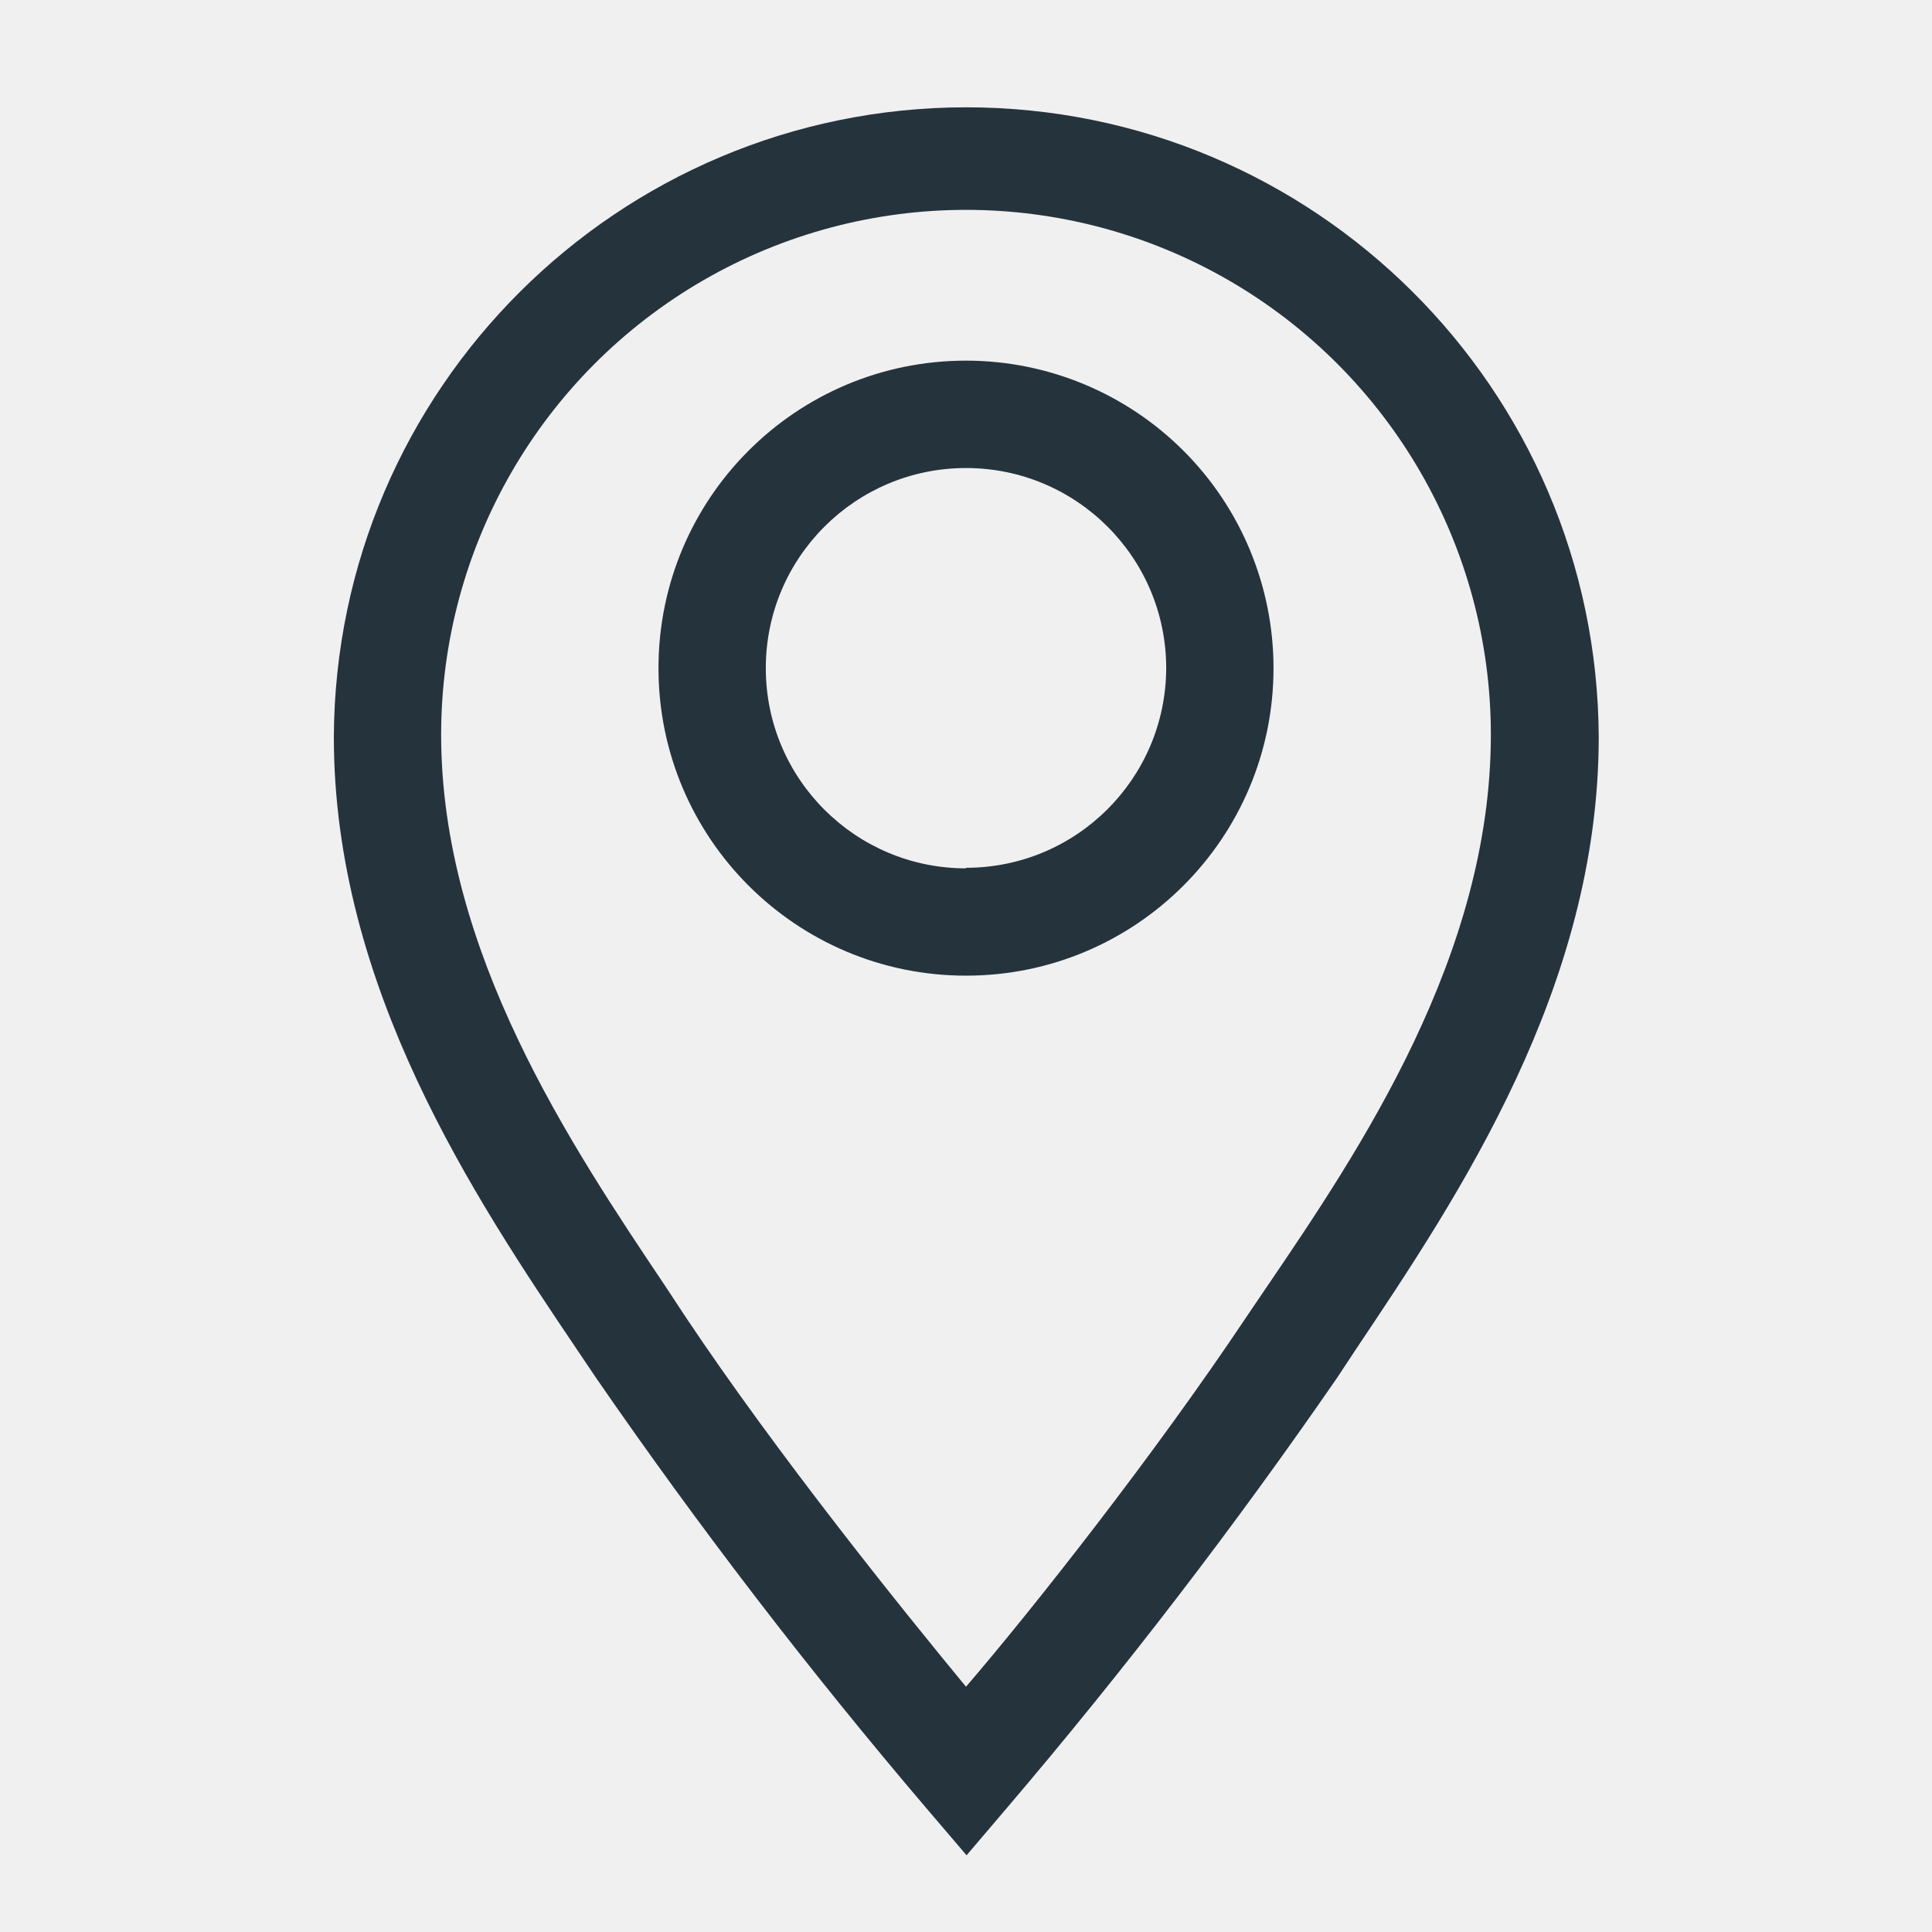
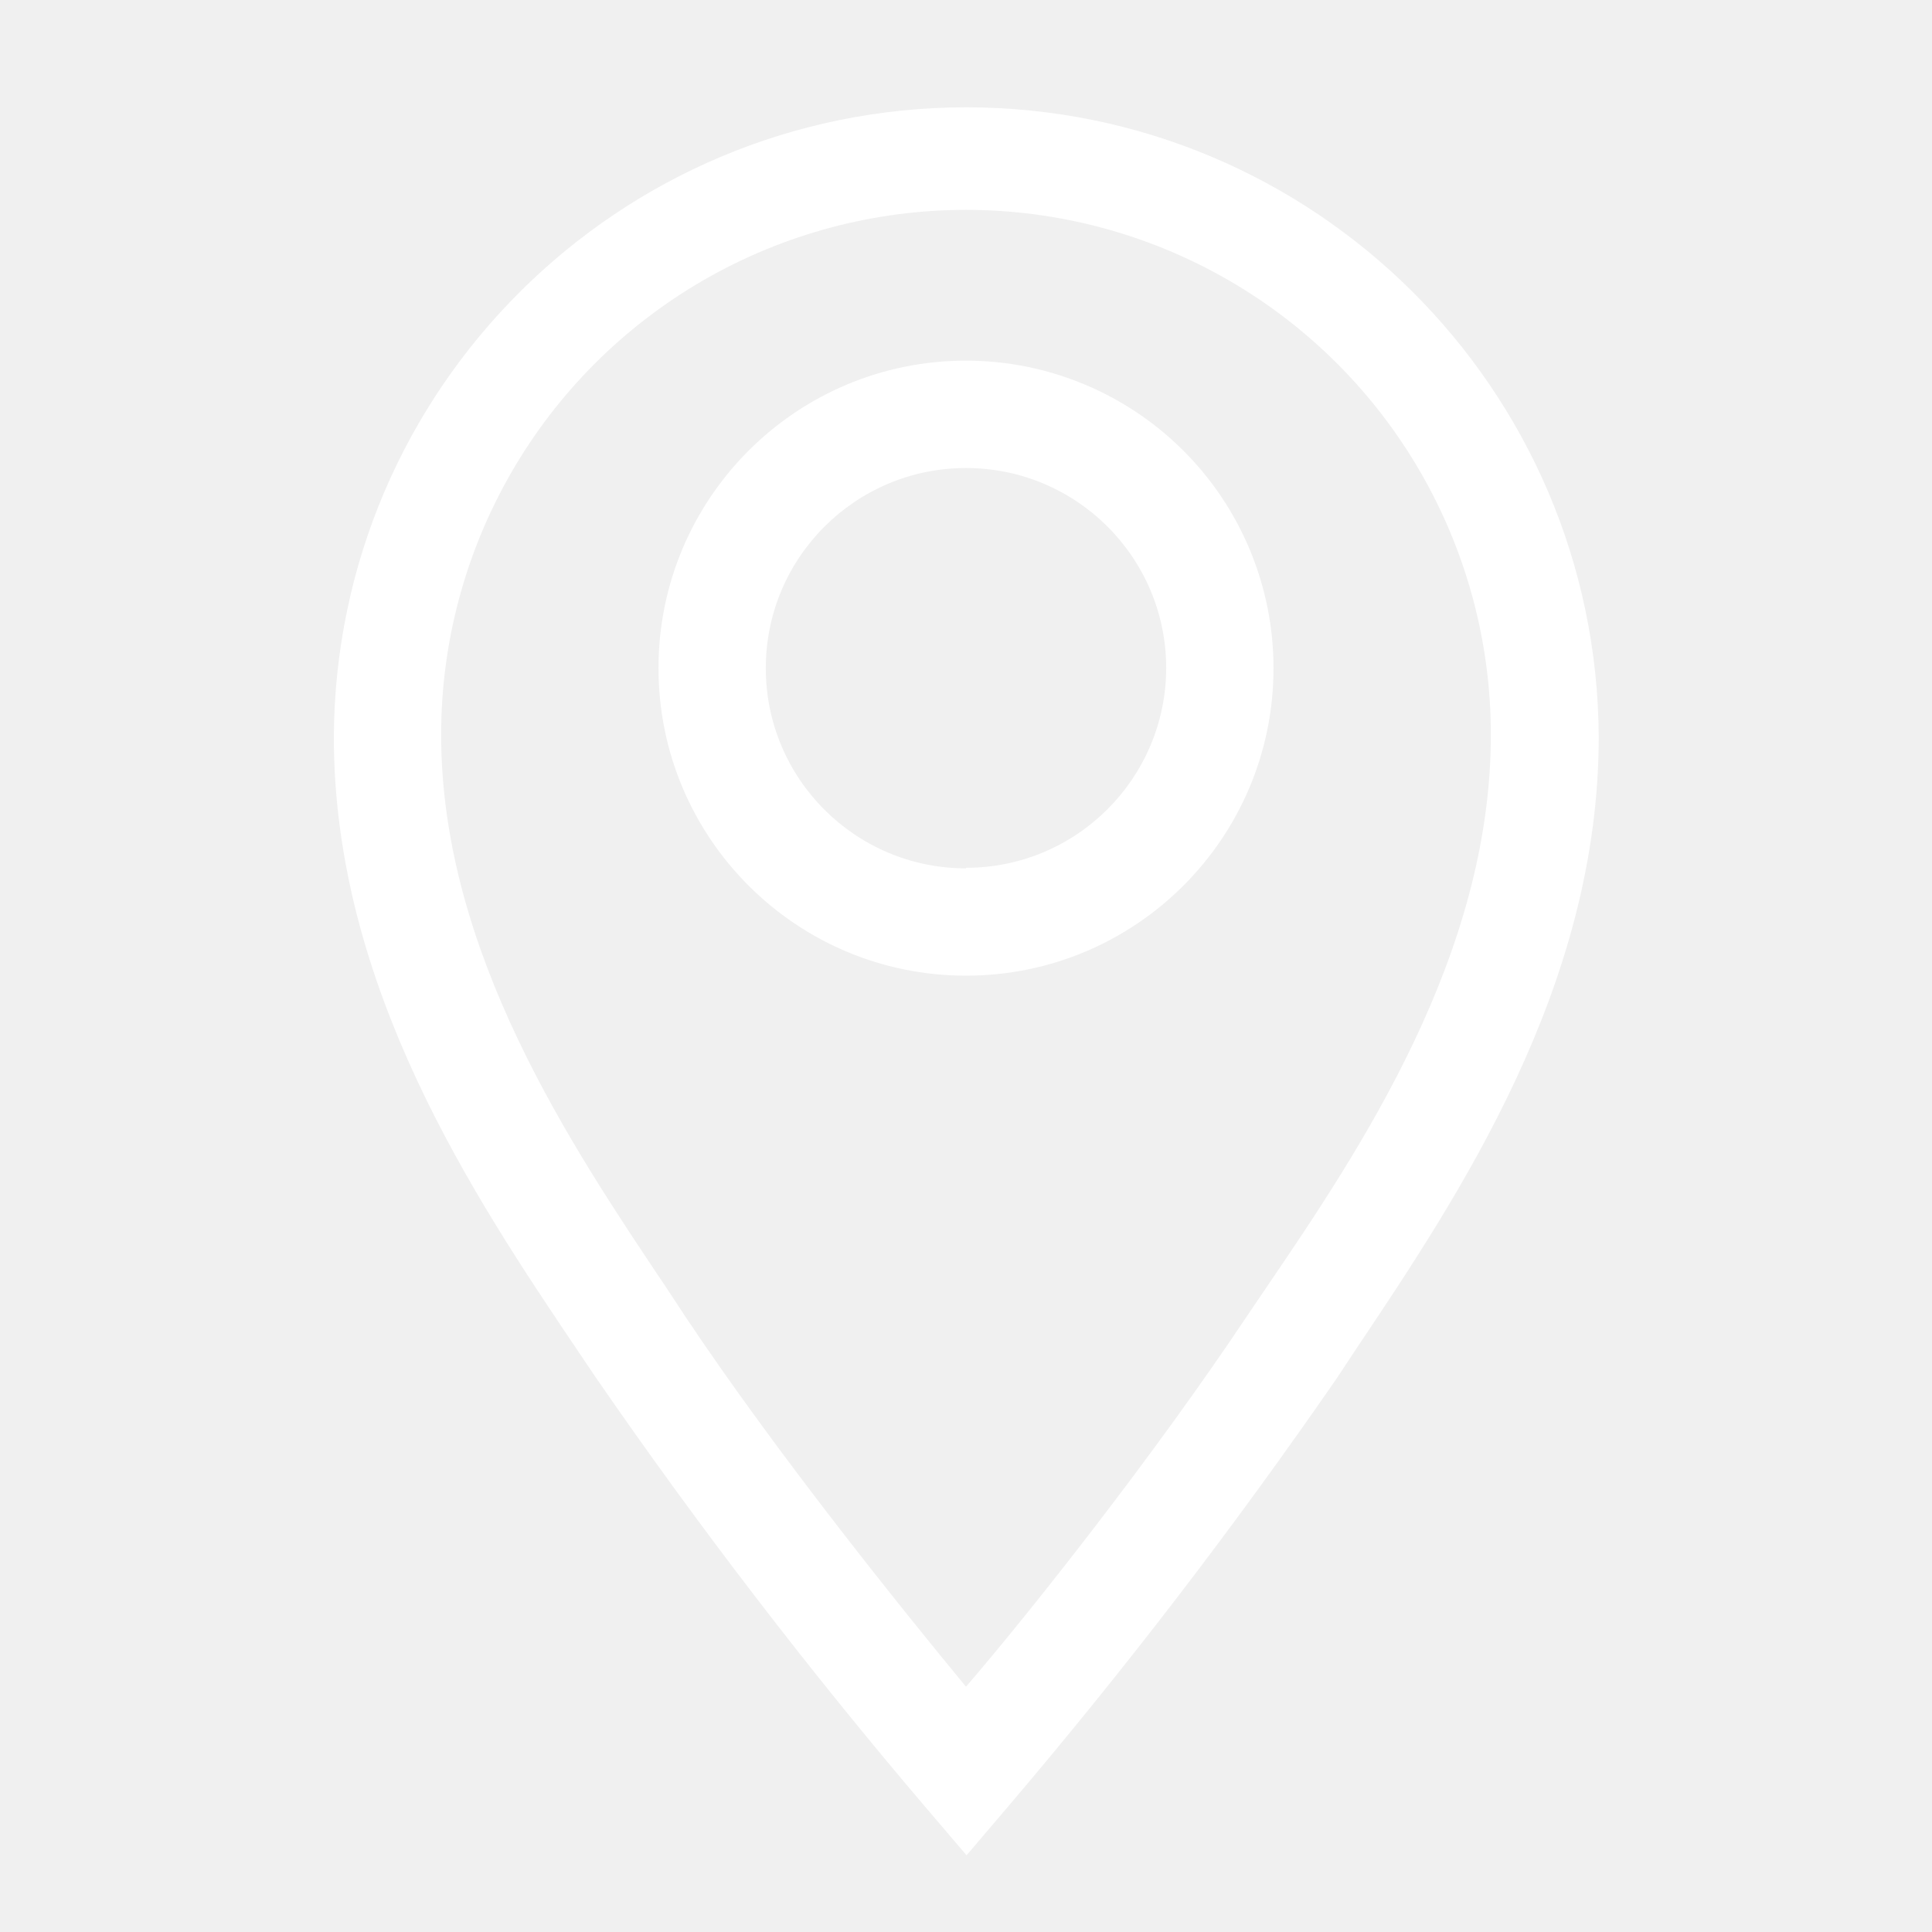
<svg xmlns="http://www.w3.org/2000/svg" width="24" height="24" viewBox="0 0 24 24" fill="none">
  <g>
-     <path fill-rule="evenodd" clip-rule="evenodd" d="M4.147 9.153C4.169 4.831 7.677 1.337 12 1.333C16.325 1.333 19.838 4.828 19.86 9.153C19.86 12.261 18.12 14.856 16.848 16.755L16.84 16.767L16.607 17.12C15.333 18.966 13.967 20.746 12.513 22.453L12.007 23.047L11.5 22.453C10.046 20.746 8.68 18.966 7.407 17.12L7.173 16.773C5.893 14.873 4.147 12.267 4.147 9.153ZM15.487 16.354L15.727 16C16.907 14.267 18.52 11.86 18.52 9.127C18.52 6.797 17.277 4.645 15.26 3.48C13.243 2.316 10.757 2.316 8.74 3.48C6.723 4.645 5.48 6.797 5.48 9.127C5.48 11.824 7.089 14.223 8.268 15.982L8.28 16L8.513 16.354C9.66 18.073 11.213 20 12 20.953C12.82 20 14.34 18.073 15.487 16.354ZM12 4.48C9.89 4.48 8.18 6.19 8.18 8.3C8.18 10.41 9.89 12.12 12 12.12C14.11 12.12 15.82 10.41 15.82 8.3C15.82 7.287 15.418 6.315 14.701 5.599C13.985 4.883 13.013 4.48 12 4.48ZM9.513 8.3C9.513 9.674 10.627 10.787 12 10.787V10.78C13.371 10.78 14.483 9.671 14.487 8.3C14.487 6.927 13.373 5.814 12 5.814C10.627 5.814 9.513 6.927 9.513 8.3Z" fill="#25333D" />
+     <path fill-rule="evenodd" clip-rule="evenodd" d="M4.147 9.153C4.169 4.831 7.677 1.337 12 1.333C16.325 1.333 19.838 4.828 19.86 9.153C19.86 12.261 18.12 14.856 16.848 16.755L16.84 16.767L16.607 17.12C15.333 18.966 13.967 20.746 12.513 22.453L12.007 23.047L11.5 22.453C10.046 20.746 8.68 18.966 7.407 17.12L7.173 16.773C5.893 14.873 4.147 12.267 4.147 9.153ZM15.487 16.354L15.727 16C16.907 14.267 18.52 11.86 18.52 9.127C18.52 6.797 17.277 4.645 15.26 3.48C13.243 2.316 10.757 2.316 8.74 3.48C6.723 4.645 5.48 6.797 5.48 9.127C5.48 11.824 7.089 14.223 8.268 15.982L8.28 16L8.513 16.354C9.66 18.073 11.213 20 12 20.953C12.82 20 14.34 18.073 15.487 16.354ZM12 4.48C9.89 4.48 8.18 6.19 8.18 8.3C8.18 10.41 9.89 12.12 12 12.12C14.11 12.12 15.82 10.41 15.82 8.3C15.82 7.287 15.418 6.315 14.701 5.599C13.985 4.883 13.013 4.48 12 4.48ZM9.513 8.3C9.513 9.674 10.627 10.787 12 10.787V10.78C13.371 10.78 14.483 9.671 14.487 8.3C14.487 6.927 13.373 5.814 12 5.814C10.627 5.814 9.513 6.927 9.513 8.3Z" fill="#FFFFFF" />
  </g>
</svg>
